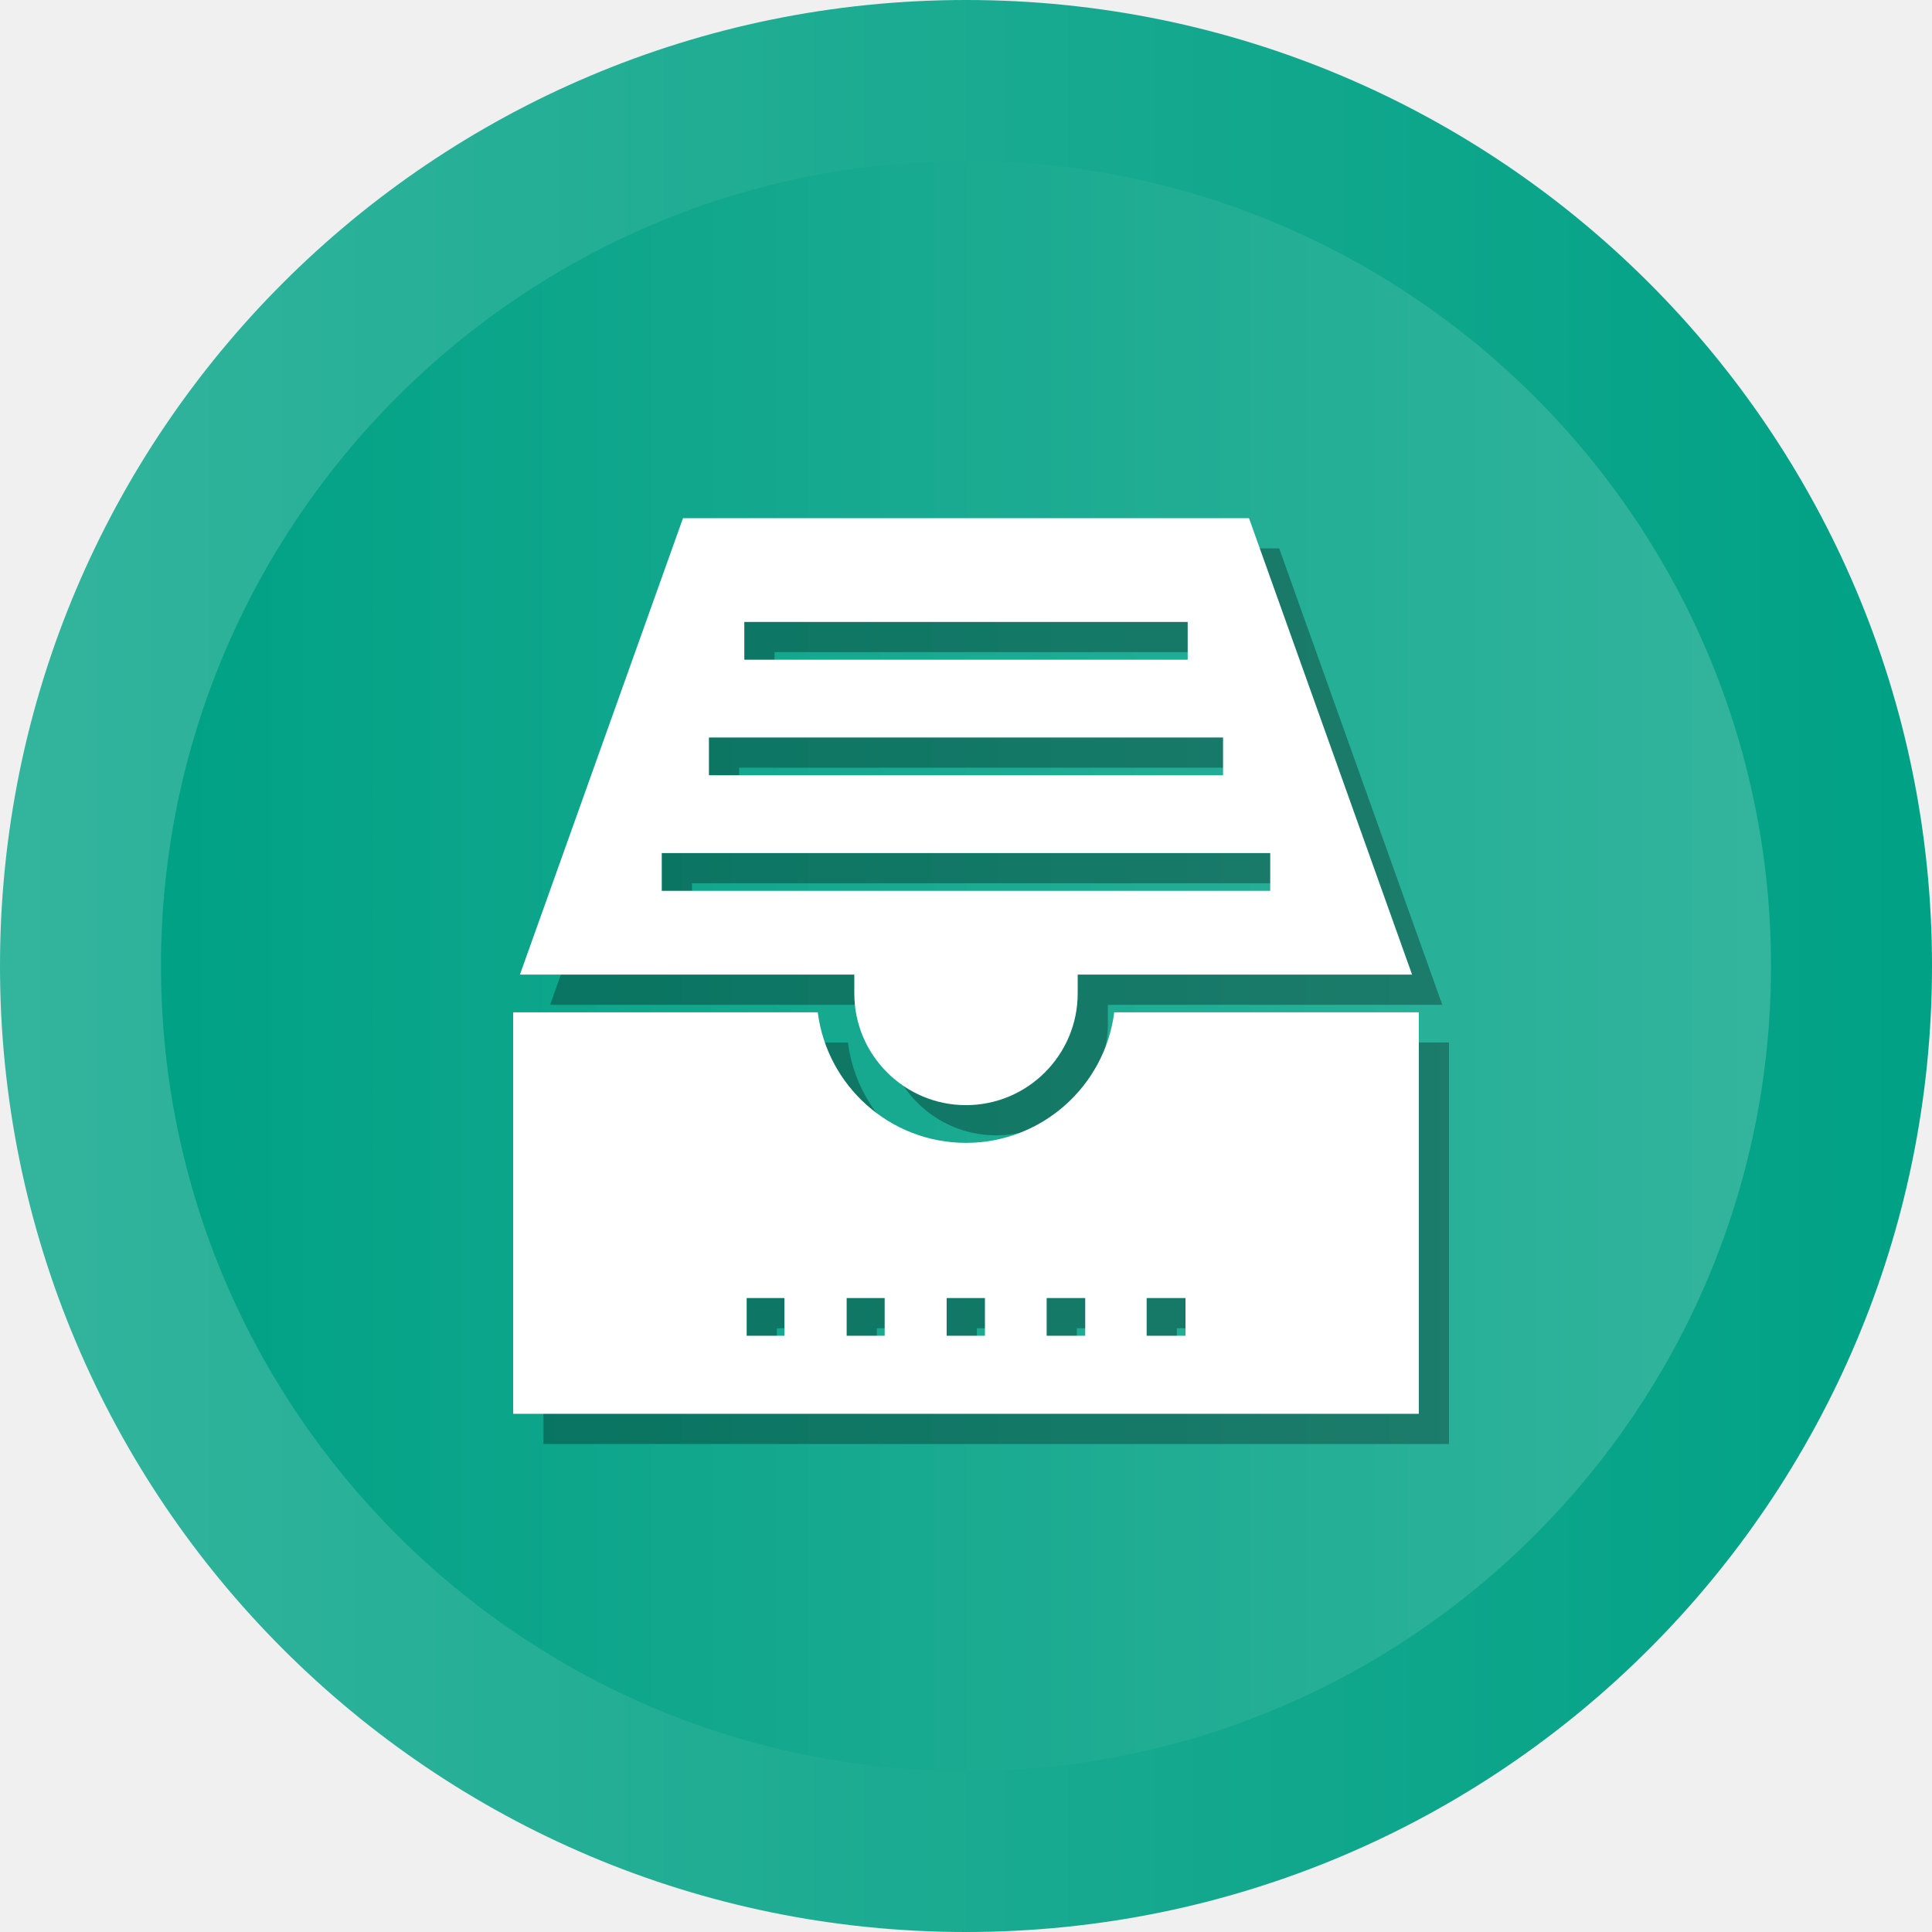
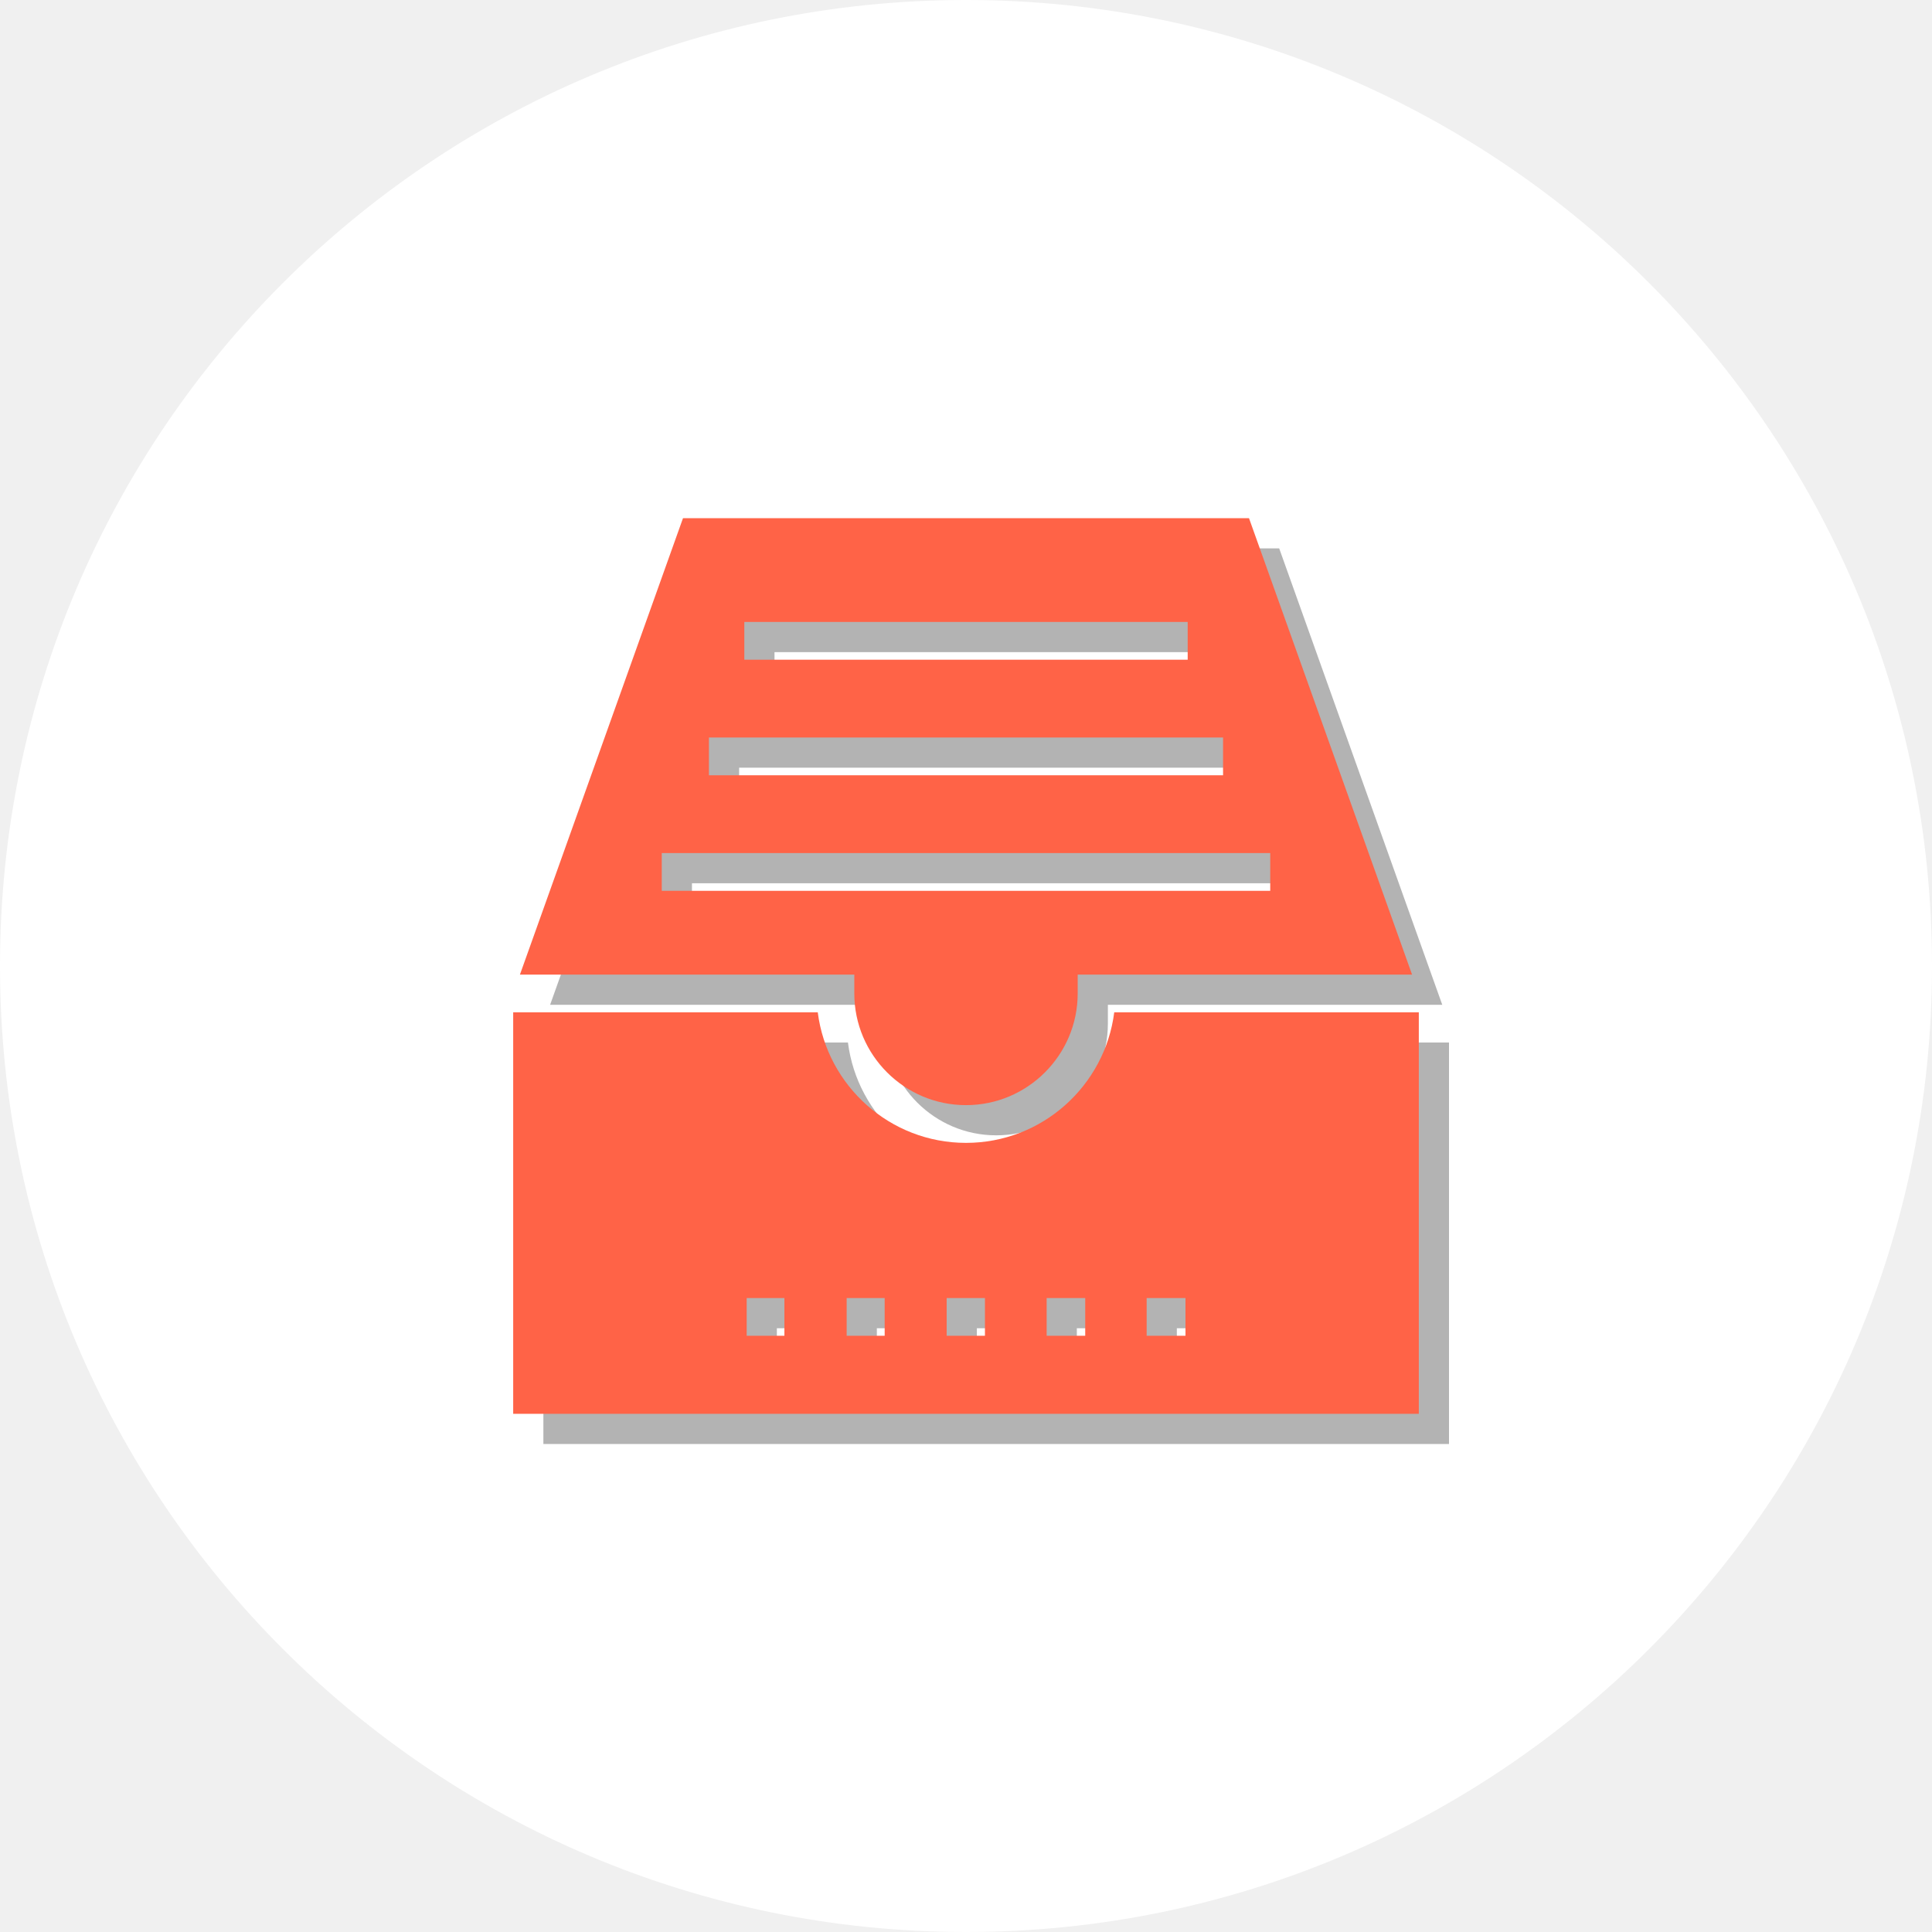
<svg xmlns="http://www.w3.org/2000/svg" enable-background="new 0 0 512 512" id="Layer_1" version="1.1" viewBox="0 0 512 512" xml:space="preserve">
  <g>
    <g>
      <linearGradient gradientUnits="userSpaceOnUse" id="SVGID_1_" x1="-0" x2="512" y1="256" y2="256">
-         <stop offset="0" style="stop-color:#33B49D" />
-         <stop offset="1" style="stop-color:#00A185" />
+         <stop offset="0" style="stop-color:white" />
+         <stop offset="1" style="stop-color:white" />
      </linearGradient>
-       <circle cx="256" cy="256" fill="url(#SVGID_1_)" r="256" />
+       <circle cx="256" cy="256" fill="white" r="256" />
      <linearGradient gradientUnits="userSpaceOnUse" id="SVGID_2_" x1="42.667" x2="469.333" y1="256.001" y2="256.001">
-         <stop offset="0" style="stop-color:#00A185" />
-         <stop offset="1" style="stop-color:#33B49D" />
+         <stop offset="0" style="stop-color:black" />
+         <stop offset="1" style="stop-color:black" />
      </linearGradient>
-       <path d="M256,469.334c-117.631,0-213.333-95.702-213.333-213.333    c0-117.631,95.702-213.333,213.333-213.333c117.636,0,213.333,95.702,213.333,213.333    C469.333,373.631,373.636,469.334,256,469.334z" fill="url(#SVGID_2_)" />
+       <path d="M256,469.334c-117.631,0-213.333-95.702-213.333-213.333    c0-117.631,95.702-213.333,213.333-213.333c117.636,0,213.333,95.702,213.333,213.333    C469.333,373.631,373.636,469.334,256,469.334z" fill="white" />
    </g>
    <g>
      <path d="M234.4,271.275c0,16.32,13.279,29.599,29.599,29.599    c16.321,0,29.6-13.279,29.6-29.599v-5h88.613l-43.213-120.95H189    l-43.213,120.95h88.613V271.275z M205.25,172.825h117.5v10H205.25V172.825z     M195.875,203.45h136.249v10H195.875V203.45z M183.375,244.075v-10h161.249v10H183.375z" opacity="0.3" />
      <path d="M303.284,276.275c-2.466,19.482-19.143,34.599-39.285,34.599    c-20.141,0-36.818-15.117-39.284-34.599h-80.715v106.4h239.999V276.275H303.284z     M215.875,361.991h-10v-10h10V361.991z M242.447,361.991h-0.074h-9.926h-0.074v-10    h0.074h9.926h0.074V361.991z M269.021,361.991H268.875h-9.854H258.875v-10h0.146H268.875    h0.146V361.991z M295.594,361.991h-0.22h-9.78h-0.22v-10h0.22h9.78h0.22    V361.991z M322.166,361.991h-0.291h-9.709h-0.291v-10h0.291h9.709h0.291V361.991z" opacity="0.3" />
    </g>
    <g>
-       <path d="M226.4,263.275c0,16.32,13.279,29.599,29.599,29.599    c16.321,0,29.6-13.279,29.6-29.599v-5h88.613l-43.213-120.95H181.001    l-43.213,120.95h88.613V263.275z M197.25,164.825h117.5v10H197.25V164.825z     M187.875,195.45h136.249v10H187.875V195.45z M175.375,236.075v-10h161.249v10H175.375z" fill="#FFFFFF" />
-       <path d="M295.284,268.275c-2.466,19.482-19.143,34.599-39.285,34.599    c-20.141,0-36.818-15.117-39.284-34.599h-80.715v106.4h239.999V268.275H295.284z     M207.875,353.991h-10v-10h10V353.991z M234.447,353.991h-0.074h-9.926h-0.074v-10    h0.074h9.926h0.074V353.991z M261.021,353.991H260.875h-9.854h-0.147v-10h0.147H260.875    h0.146V353.991z M287.594,353.991h-0.22h-9.78h-0.22v-10h0.22h9.78h0.22    V353.991z M314.166,353.991h-0.291h-9.709h-0.291v-10h0.291h9.709h0.291V353.991z" fill="#FFFFFF" />
+       <path d="M226.4,263.275c0,16.32,13.279,29.599,29.599,29.599    c16.321,0,29.6-13.279,29.6-29.599v-5h88.613l-43.213-120.95H181.001    l-43.213,120.95h88.613V263.275z M197.25,164.825h117.5v10H197.25V164.825z     M187.875,195.45h136.249v10H187.875V195.45z M175.375,236.075v-10h161.249v10H175.375z" fill="tomato" />
+       <path d="M295.284,268.275c-2.466,19.482-19.143,34.599-39.285,34.599    c-20.141,0-36.818-15.117-39.284-34.599h-80.715v106.4h239.999V268.275H295.284z     M207.875,353.991h-10v-10h10V353.991z M234.447,353.991h-0.074h-9.926h-0.074v-10    h0.074h9.926h0.074V353.991z M261.021,353.991H260.875h-9.854h-0.147v-10h0.147H260.875    h0.146V353.991z M287.594,353.991h-0.22h-9.78h-0.22v-10h0.22h9.78h0.22    V353.991z M314.166,353.991h-0.291h-9.709h-0.291v-10h0.291h9.709h0.291V353.991z" fill="tomato" />
    </g>
  </g>
</svg>
